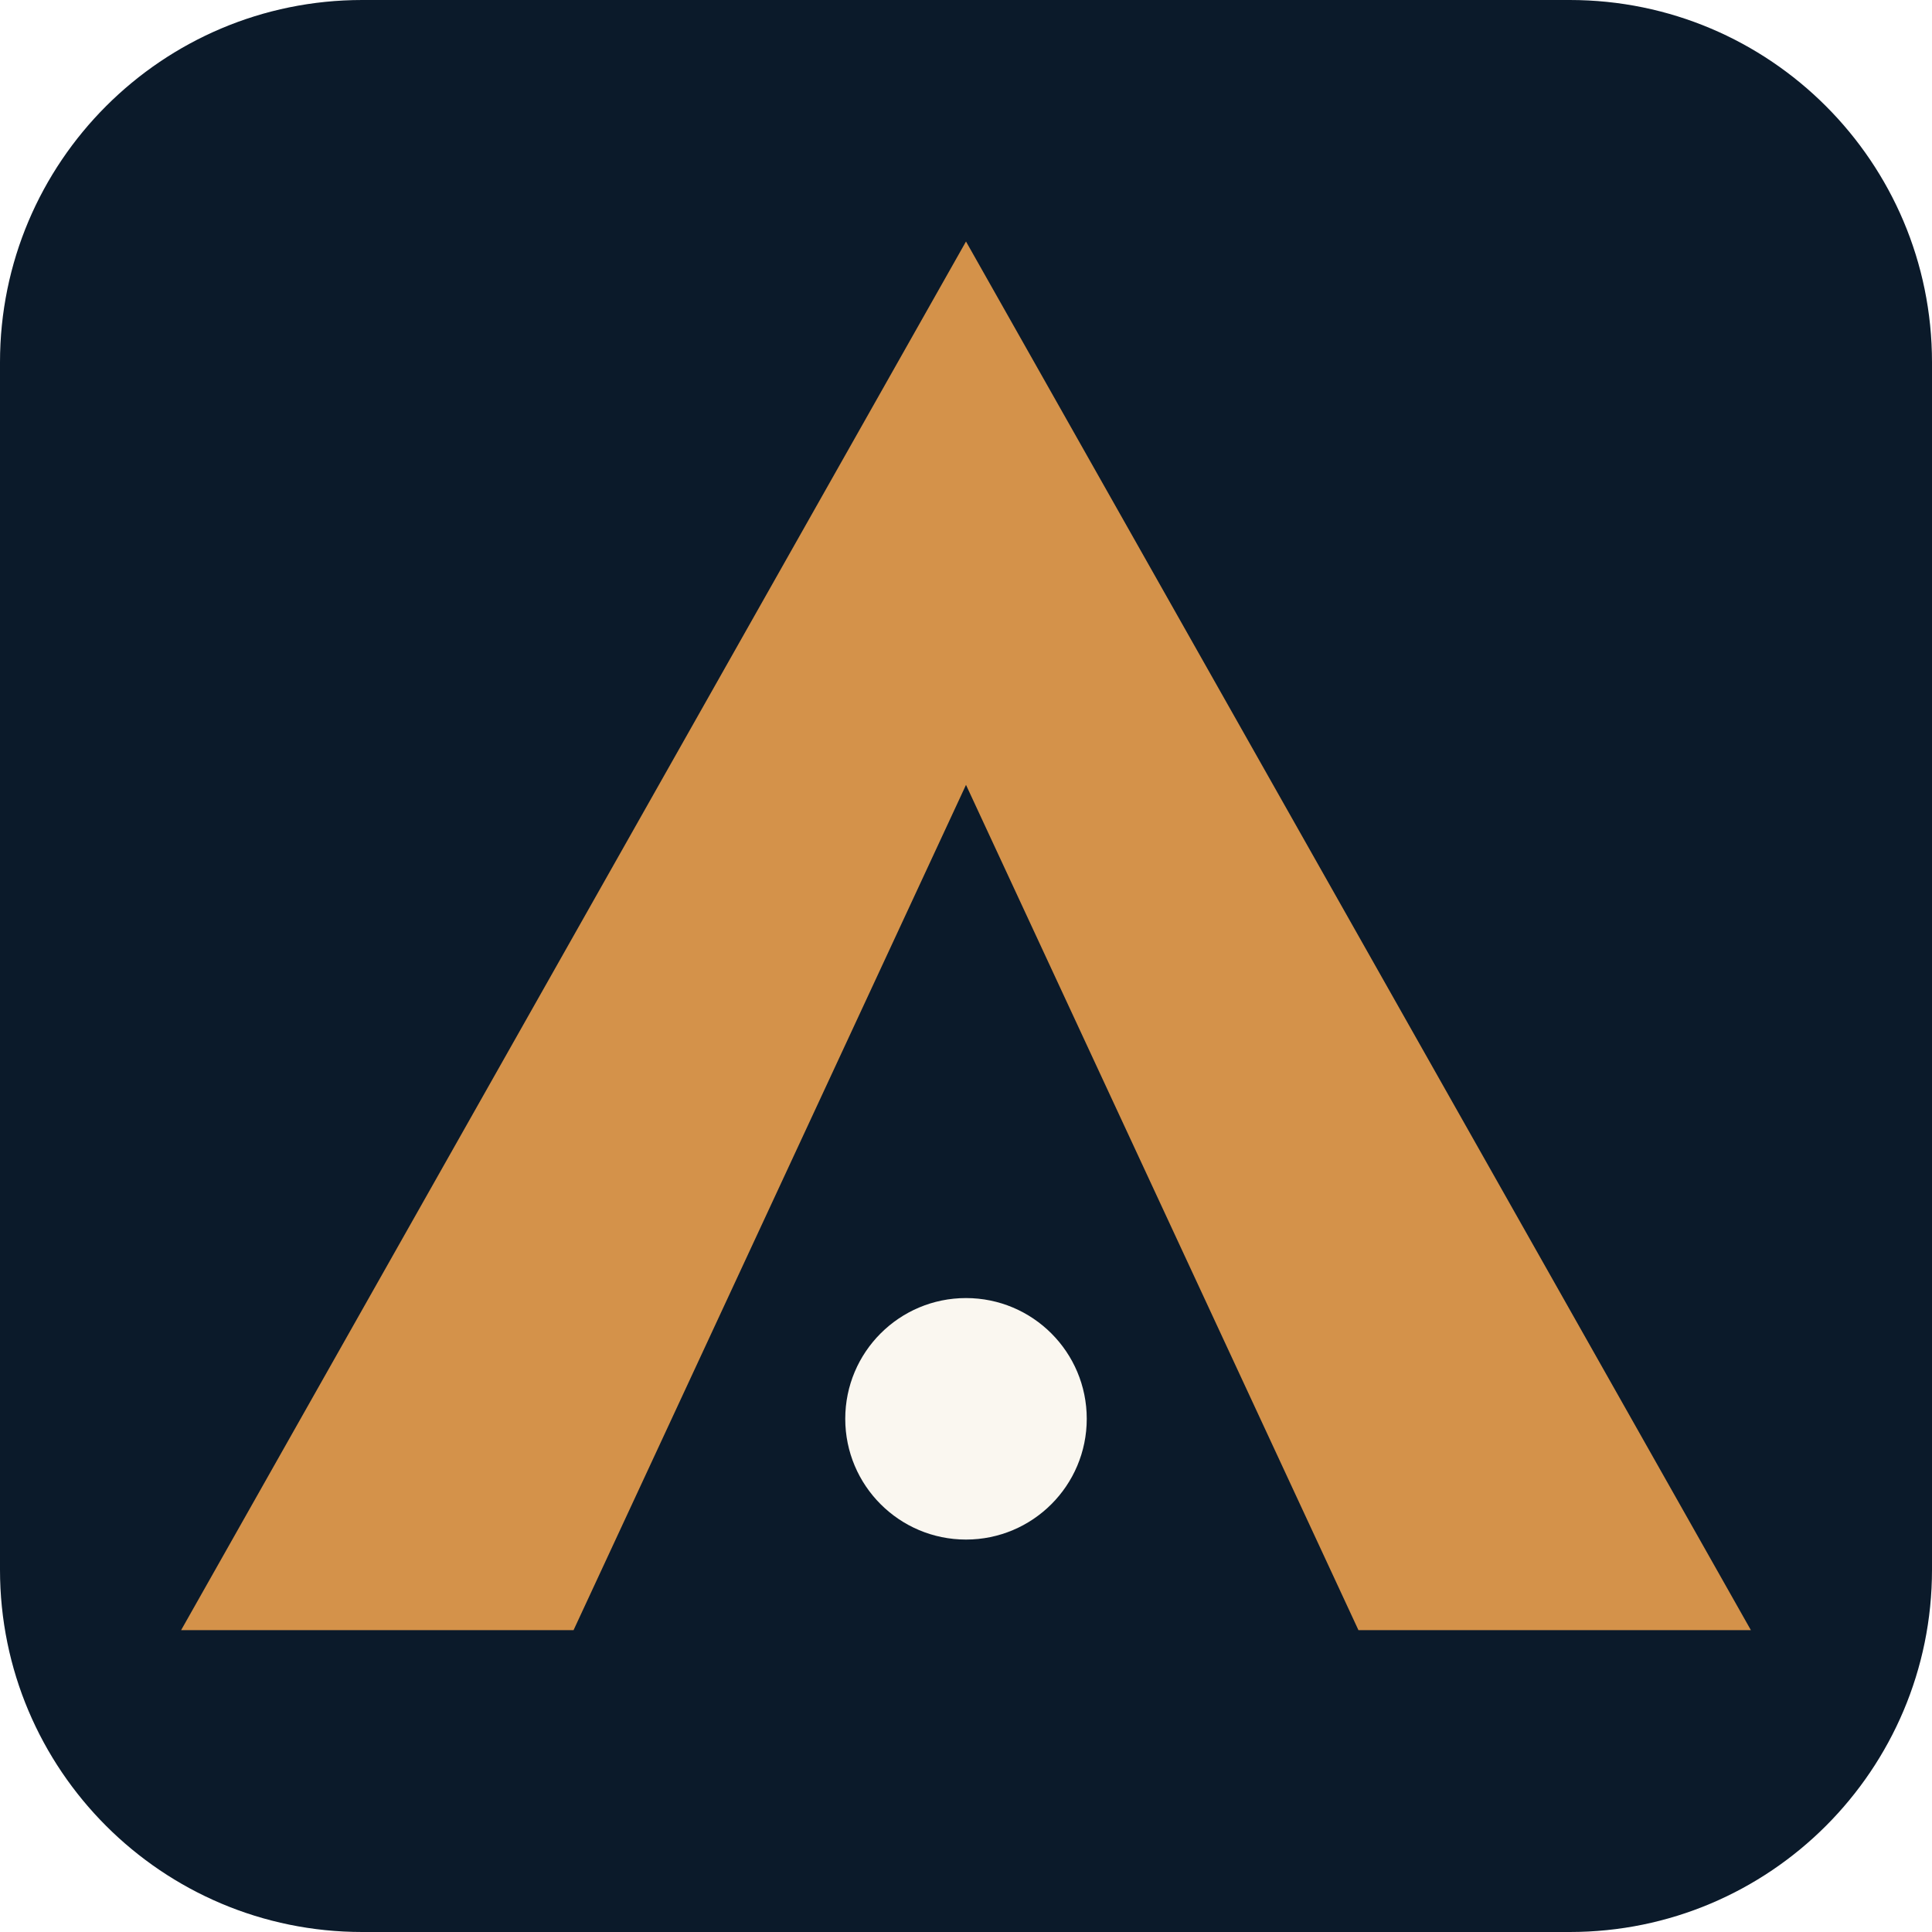
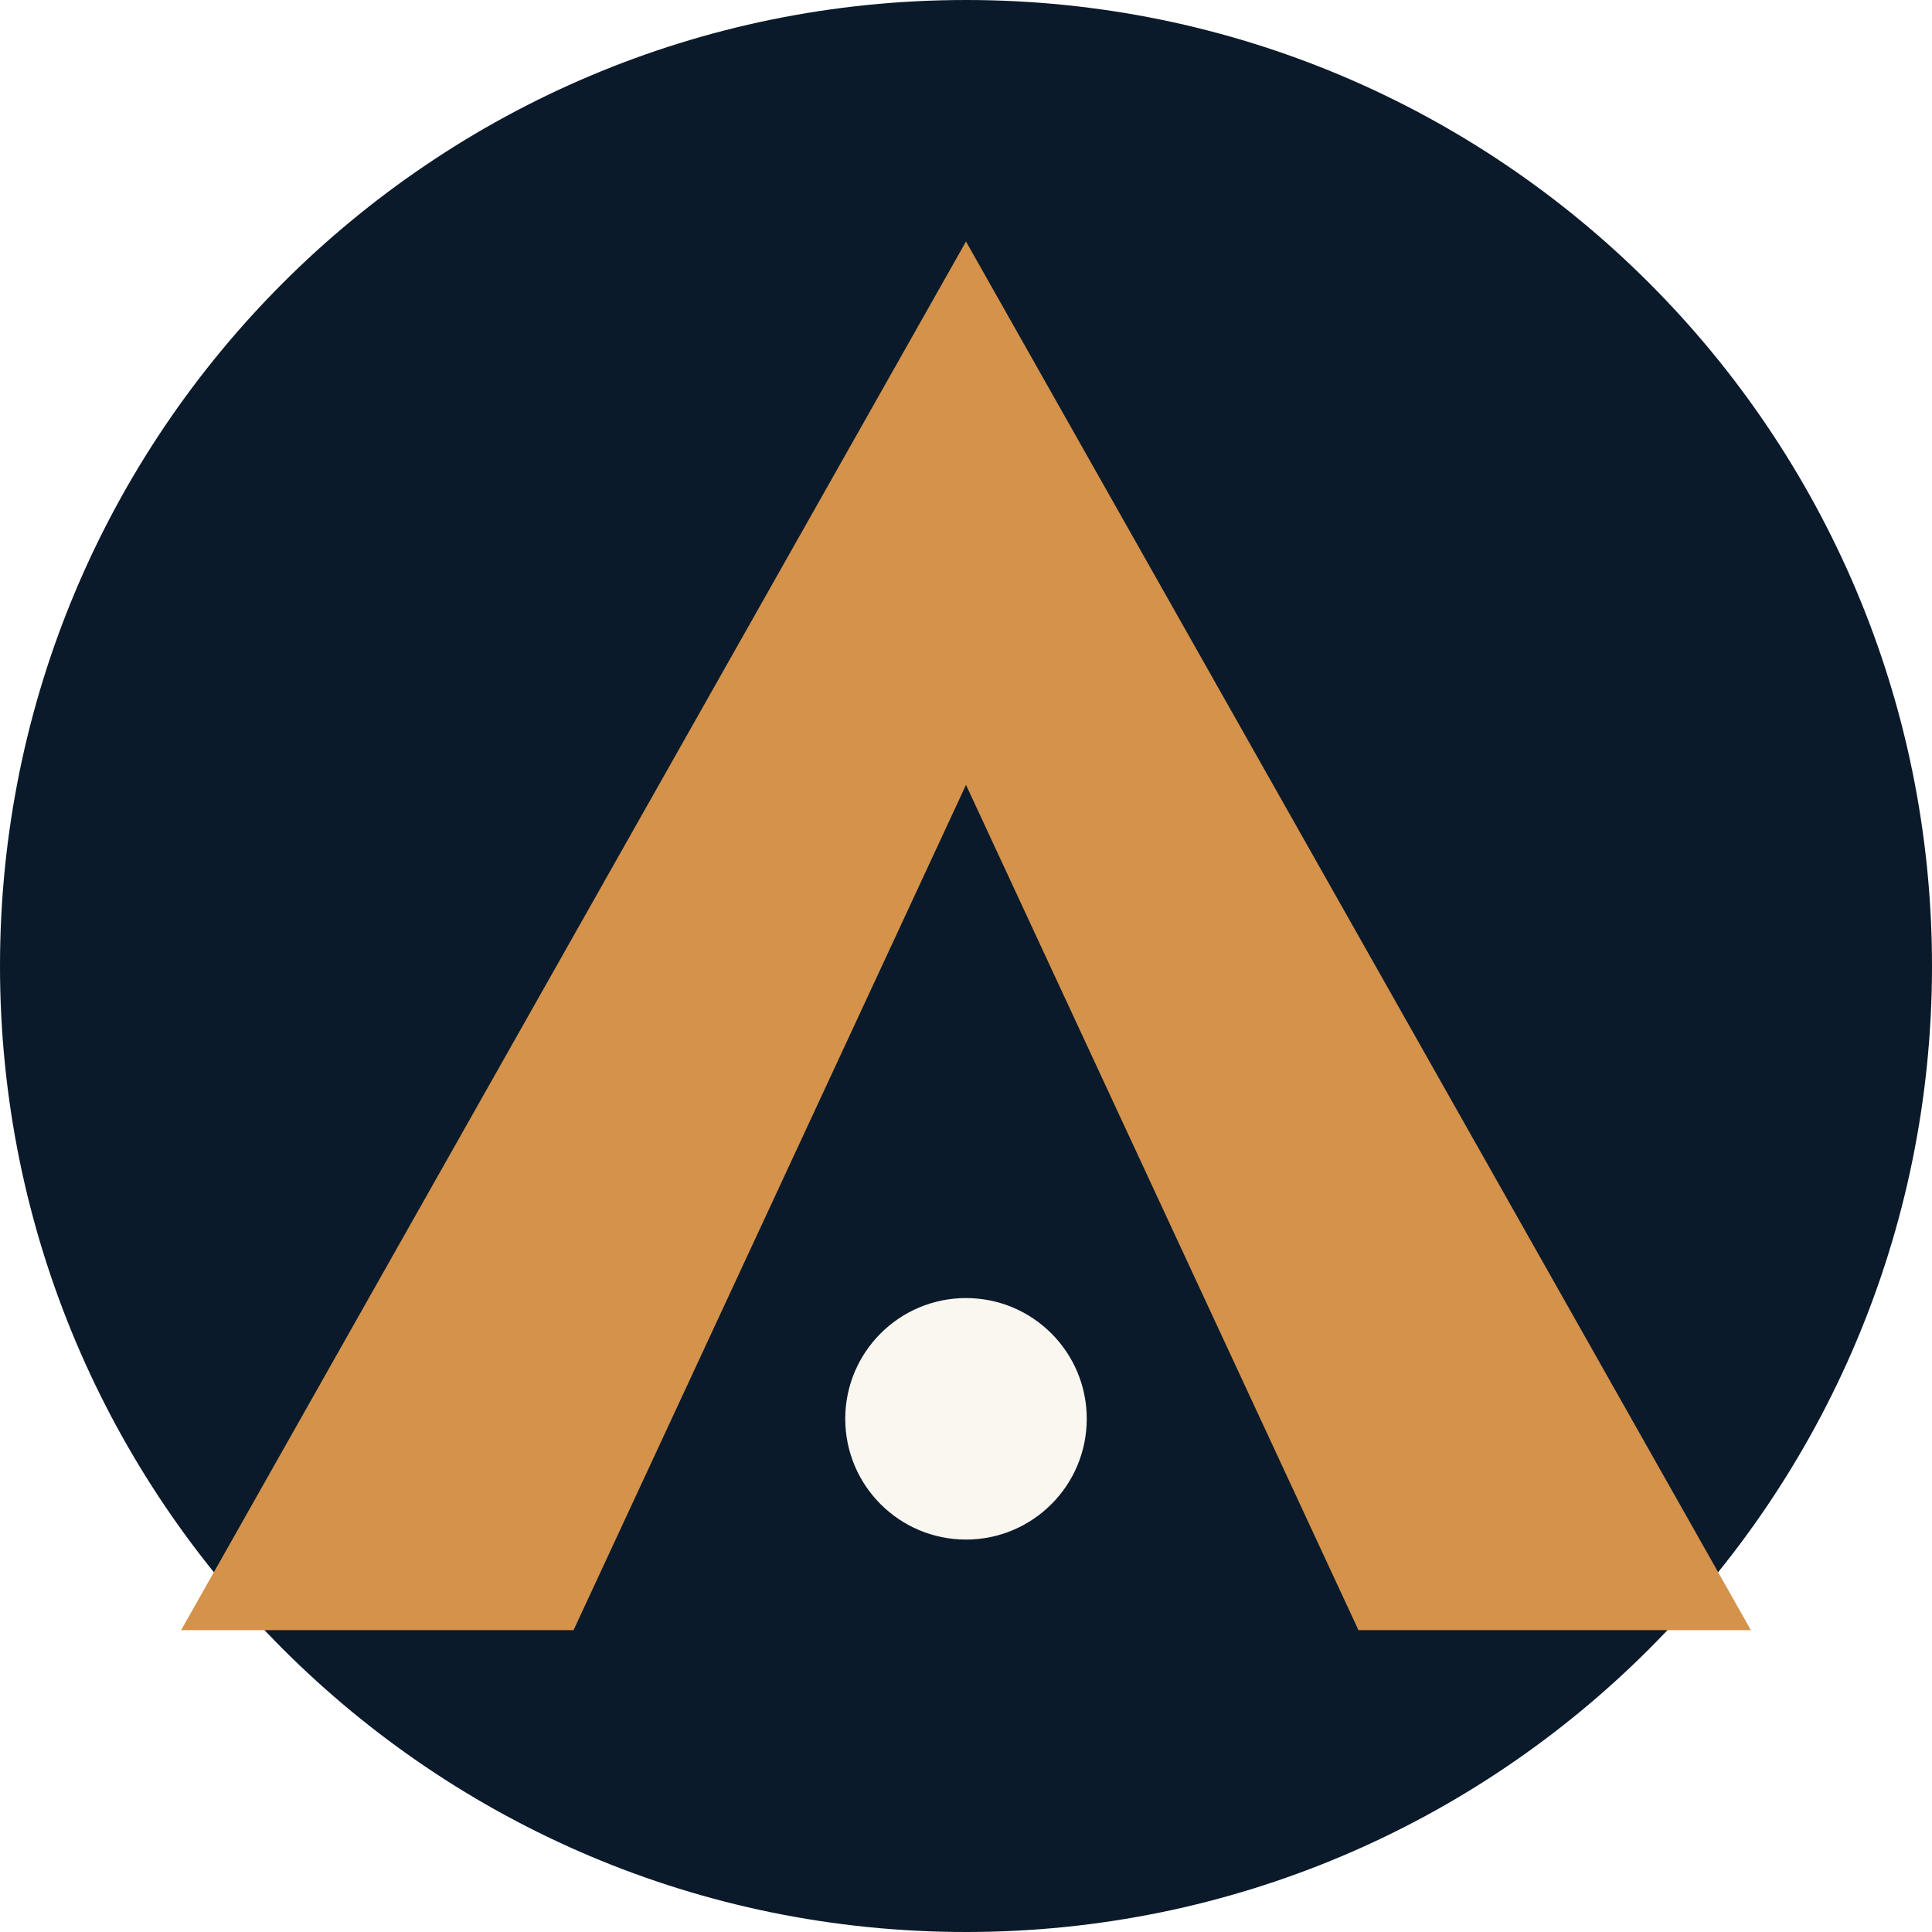
<svg xmlns="http://www.w3.org/2000/svg" viewBox="0 0 32 32">
-   <rect width="32" height="32" rx="6" fill="#0B1A2A" />
+   <circle cx="16" cy="16" r="16" fill="#0B1A2A" />
  <path fill-rule="evenodd" fill="#D4924A" d="M16 4L29 27H3L16 4ZM16 13L22.5 27H9.5L16 13Z" />
  <circle cx="16" cy="23.5" r="2" fill="#FAF7F0" />
</svg>
